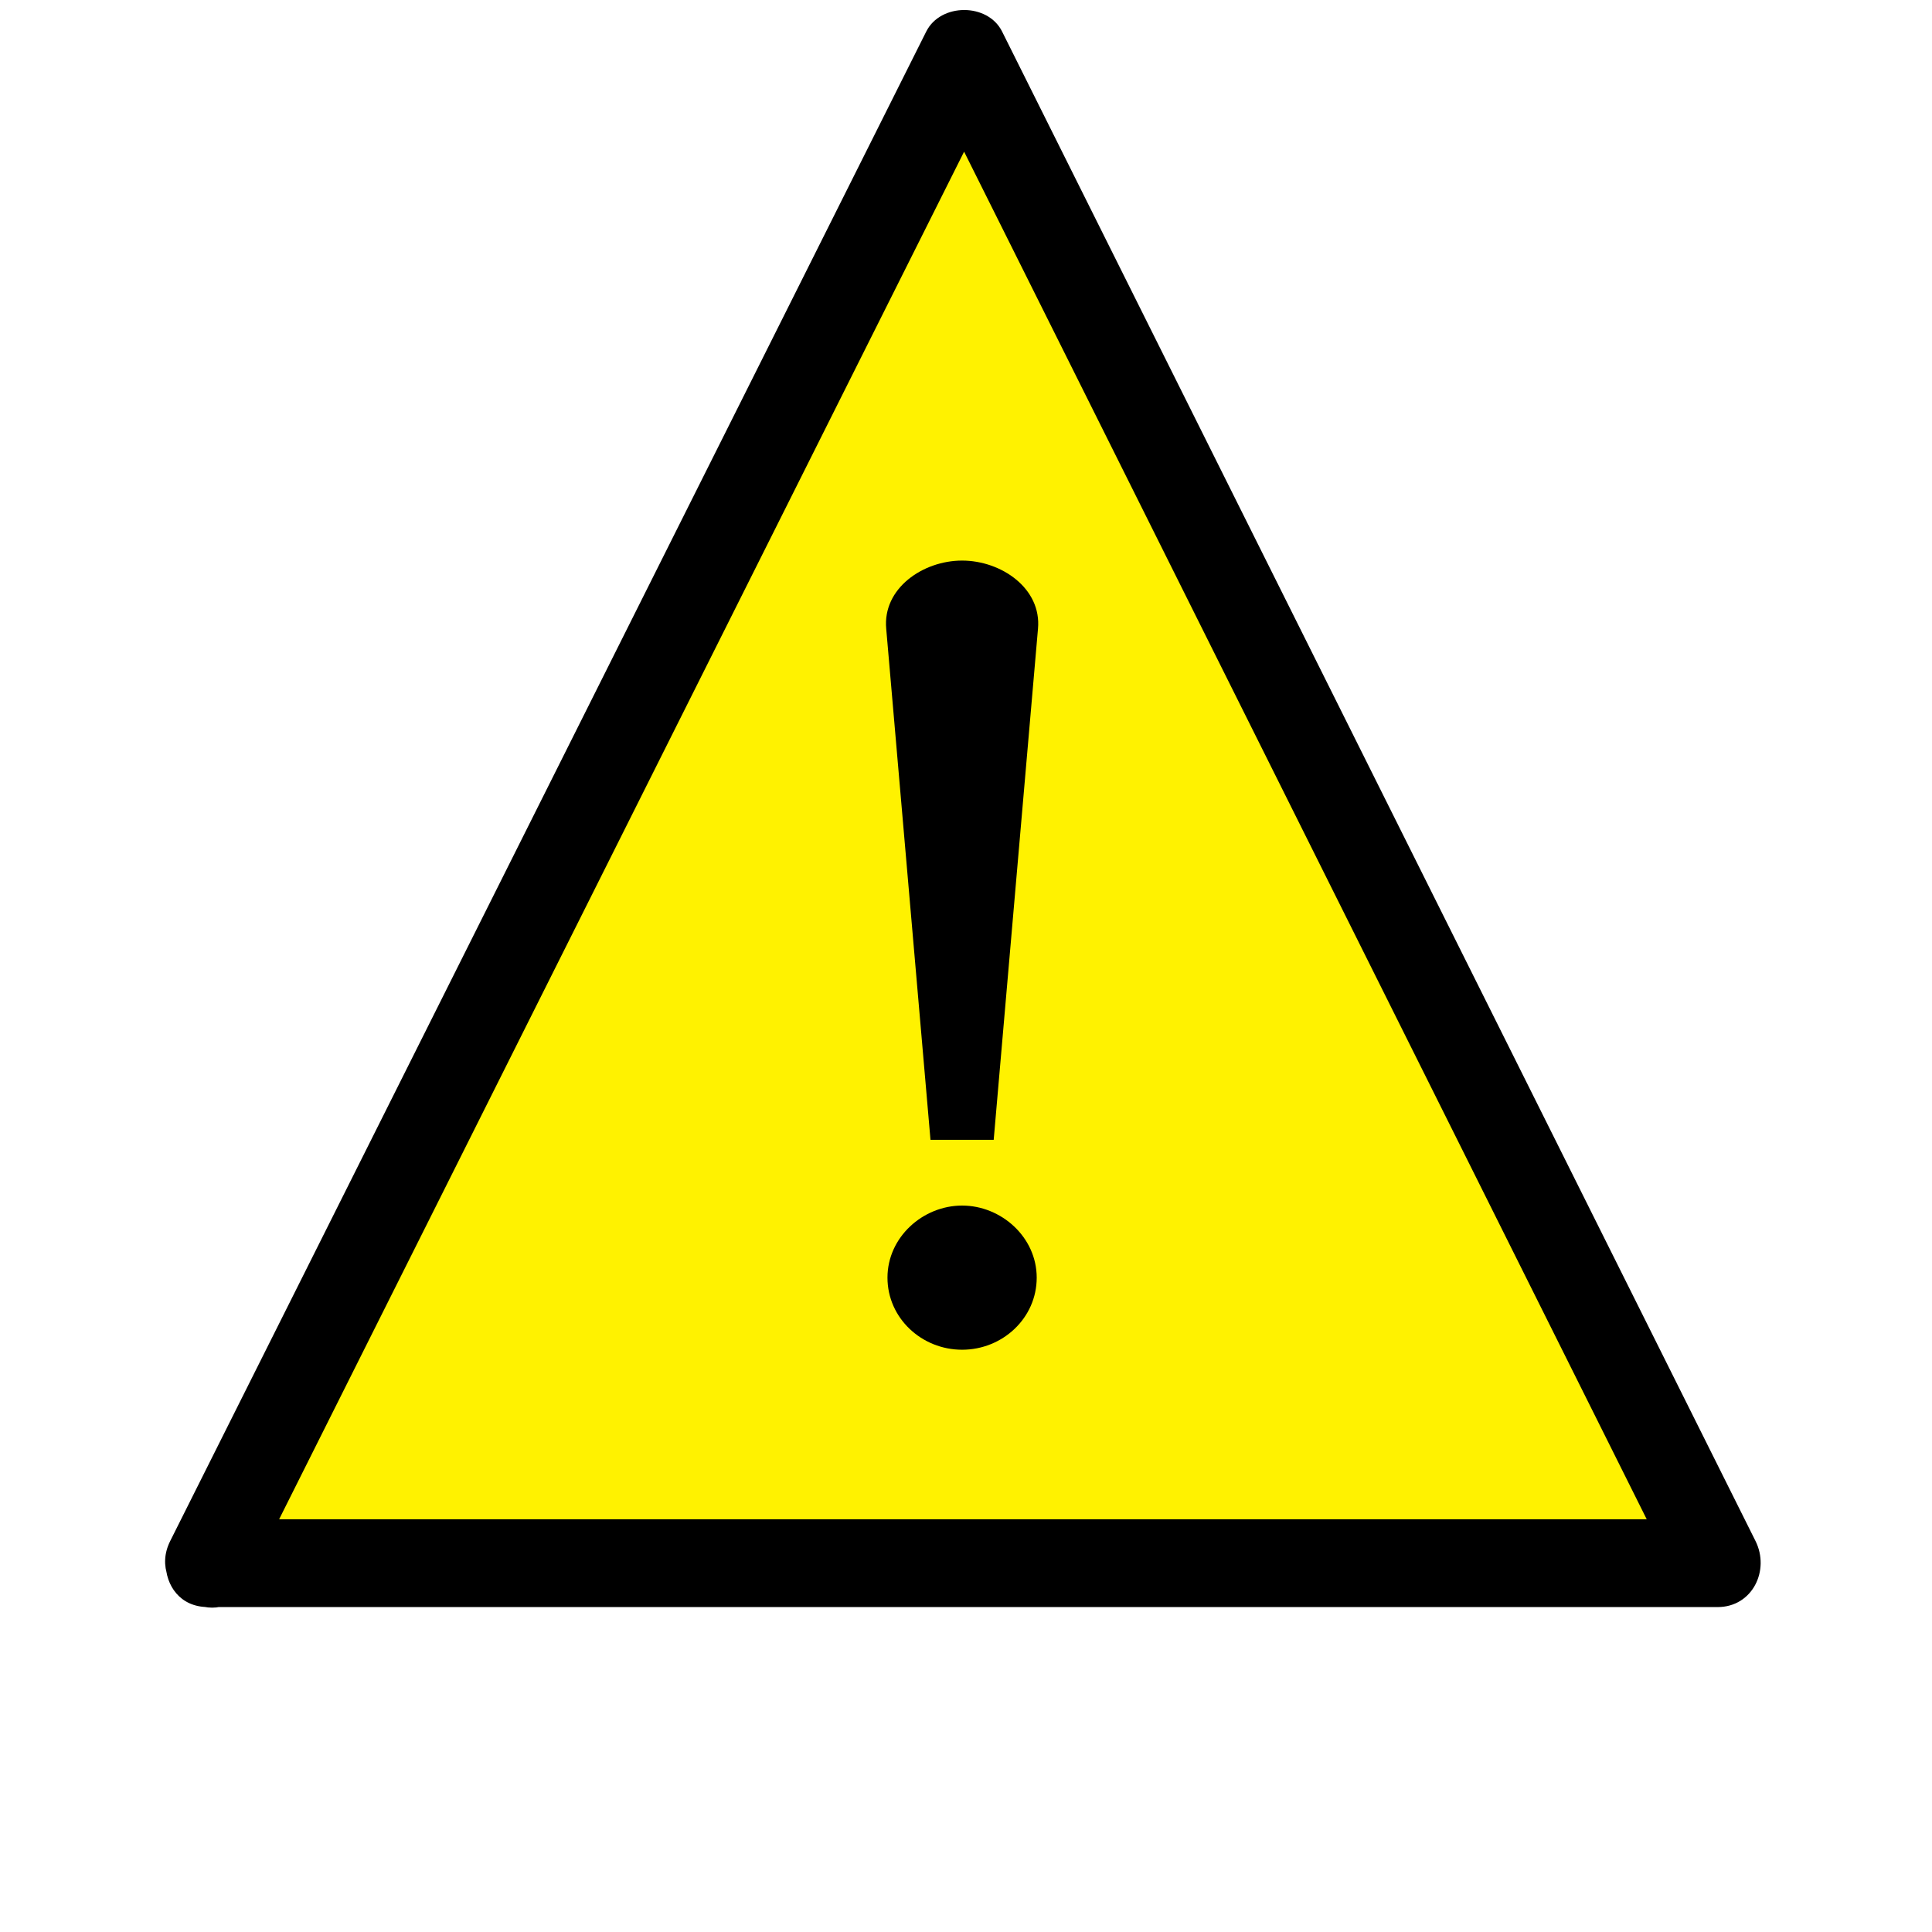
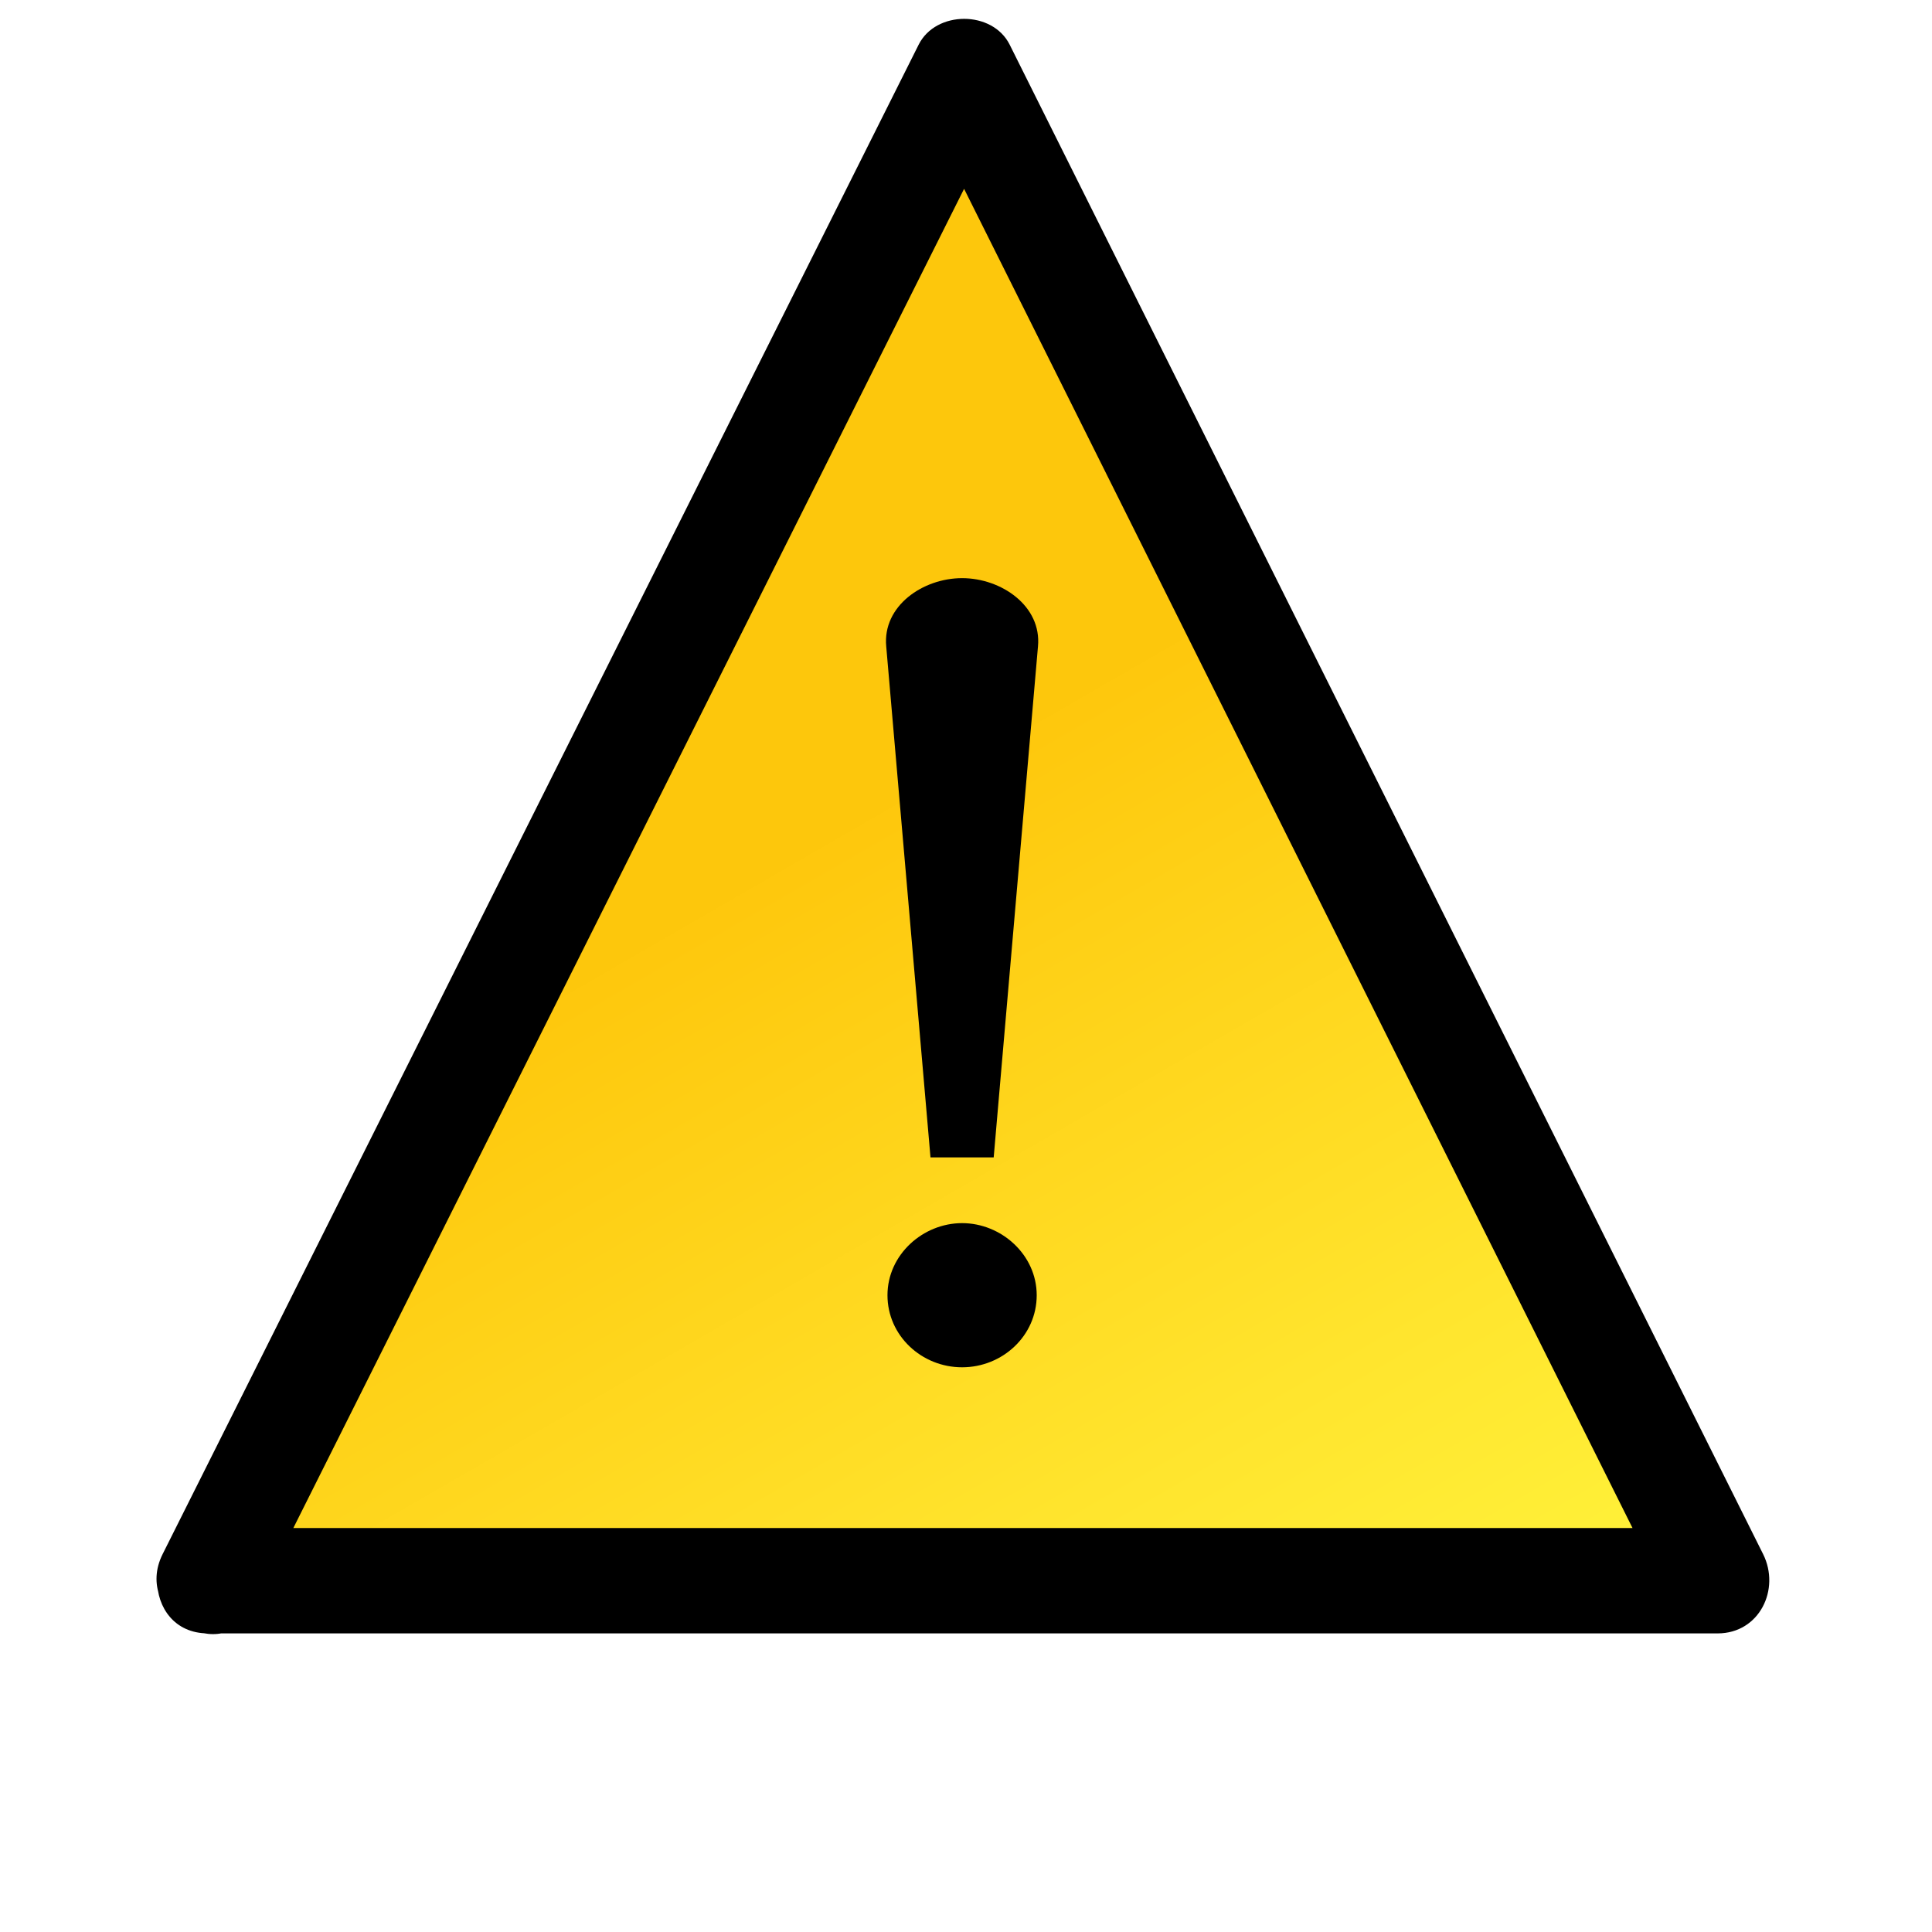
- <svg xmlns="http://www.w3.org/2000/svg" version="1.1" id="Layer_1" x="0px" y="0px" width="110px" height="110px" viewBox="0 0 110 110" style="enable-background:new 0 0 110 110;" xml:space="preserve">
+ <svg xmlns="http://www.w3.org/2000/svg" version="1.1" id="Layer_1" x="0px" y="0px" width="110px" height="110px" viewBox="0 0 110 110" enable-background="new 0 0 110 110" xml:space="preserve">
  <g>
    <g>
-       <polygon style="fill:#FFF200;" points="11.85,89 54.896,3.056 97.793,89   " />
+       <linearGradient id="SVGID_1_" gradientUnits="userSpaceOnUse" x1="20.146" y1="24.119" x2="68.085" y2="107.152">
+         <stop offset="0" style="stop-color:#FDC70C" />
+         <stop offset="0.35" style="stop-color:#FDC70C" />
+         <stop offset="0.364" style="stop-color:#FEC80D" />
+         <stop offset="0.782" style="stop-color:#FFE52E" />
+         <stop offset="1" style="stop-color:#FFF33B" />
+       </linearGradient>
+       <polygon fill="url(#SVGID_1_)" points="11.85,90 54.896,4.056 97.793,90   " />
      <g>
-         <path d="M14.008,90.262C28.357,61.614,42.706,32.966,57.054,4.318c-1.438,0-2.878,0-4.317,0     c14.299,28.648,28.598,57.296,42.898,85.944c0.719-1.254,1.438-2.508,2.158-3.762c-28.647,0-57.295,0-85.943,0     c-3.224,0-3.224,5,0,5c28.648,0,57.296,0,85.943,0c1.99,0,2.989-2.099,2.158-3.762C85.652,59.09,71.354,30.442,57.054,1.794     c-0.814-1.633-3.5-1.63-4.317,0C38.388,30.442,24.04,59.09,9.691,87.738C8.251,90.612,12.564,93.146,14.008,90.262z" />
+         <path d="M14.44,91.514C28.789,62.866,43.137,34.218,57.486,5.57c-1.728,0-3.454,0-5.181,0     c14.299,28.648,28.598,57.296,42.897,85.943c0.864-1.504,1.728-3.009,2.591-4.514c-28.647,0-57.295,0-85.943,0     c-3.869,0-3.869,6,0,6c28.648,0,57.296,0,85.943,0c2.388,0,3.587-2.519,2.591-4.514C86.084,59.838,71.785,31.19,57.486,2.542     c-0.979-1.96-4.202-1.956-5.181,0C37.957,31.19,23.608,59.838,9.259,88.486C7.532,91.935,12.707,94.975,14.44,91.514z" />
      </g>
    </g>
    <g>
-       <path d="M52.978,64.896l-2.52-29.091c-0.216-2.304,2.088-3.888,4.32-3.888s4.536,1.584,4.32,3.888l-2.521,29.091H52.978z     M54.778,68.64c2.232,0,4.248,1.8,4.248,4.104c0,2.304-1.944,4.104-4.248,4.104c-2.305,0-4.249-1.801-4.249-4.104    C50.529,70.439,52.546,68.64,54.778,68.64z" />
+       <path d="M52.978,65.896l-2.52-29.091c-0.216-2.304,2.088-3.888,4.32-3.888s4.536,1.584,4.32,3.888l-2.521,29.091H52.978z     M54.778,69.64c2.232,0,4.248,1.8,4.248,4.104c0,2.304-1.944,4.104-4.248,4.104c-2.305,0-4.249-1.801-4.249-4.104    C50.529,71.439,52.546,69.64,54.778,69.64z" />
    </g>
  </g>
</svg>
